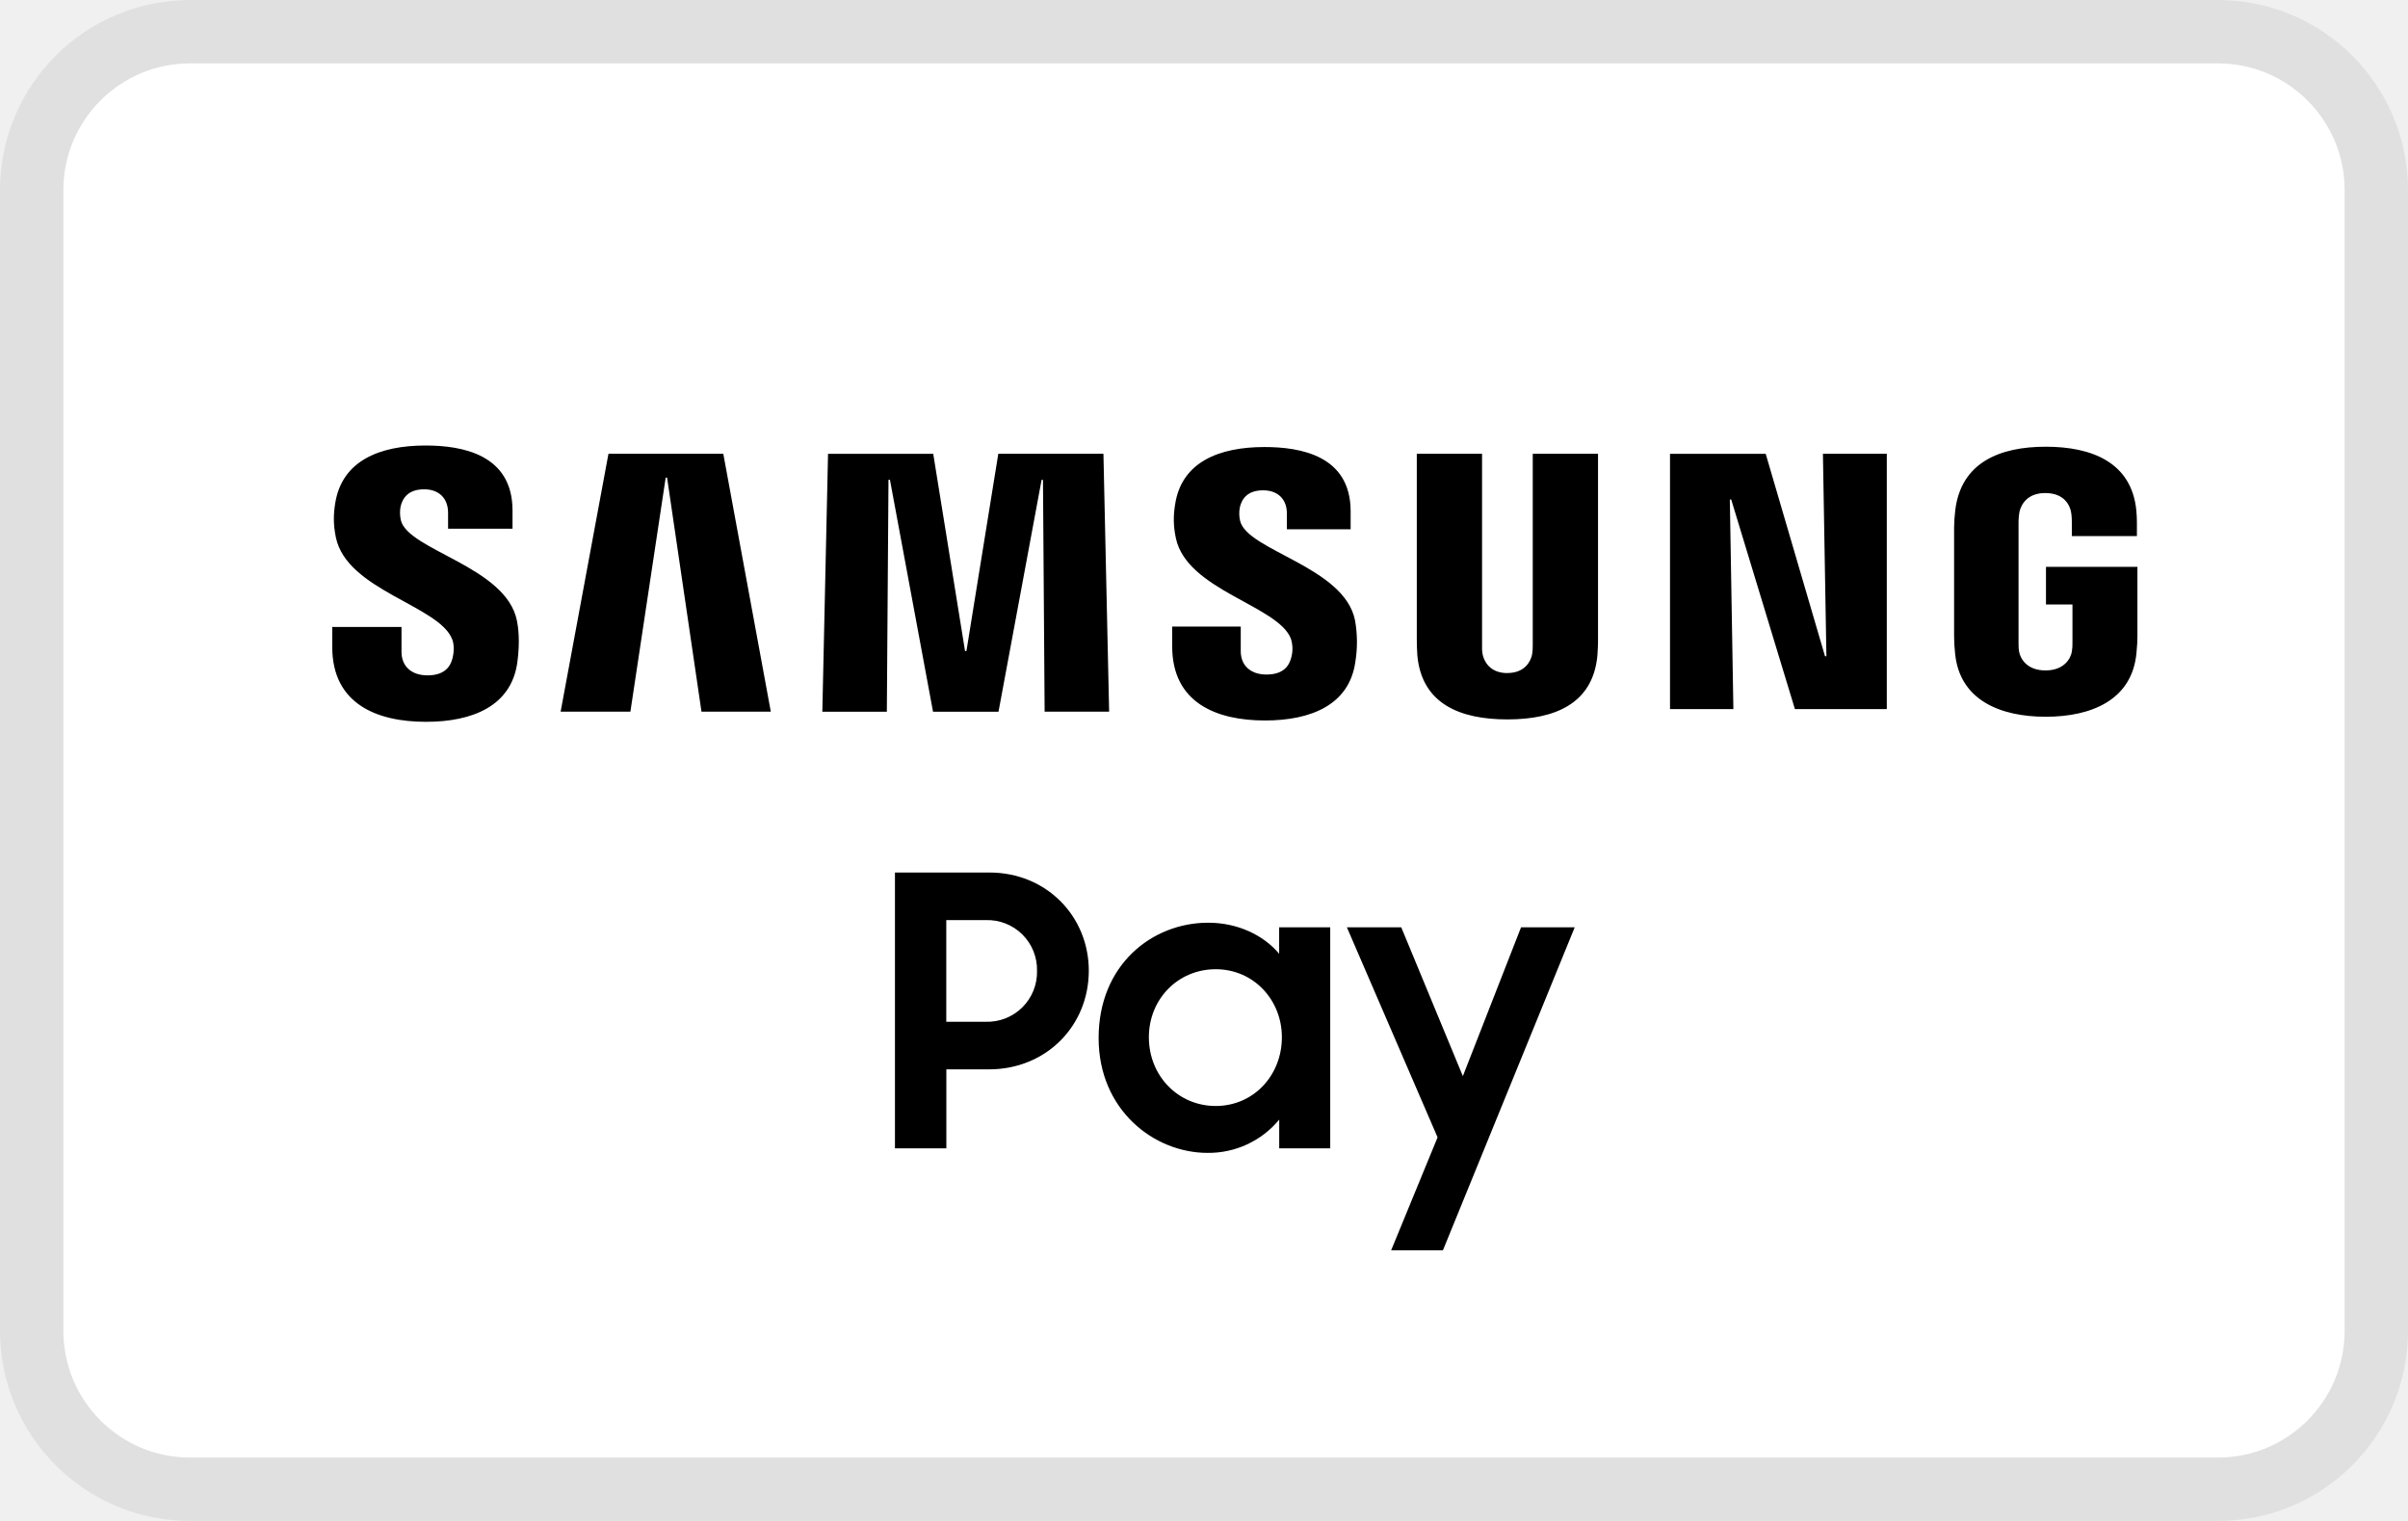
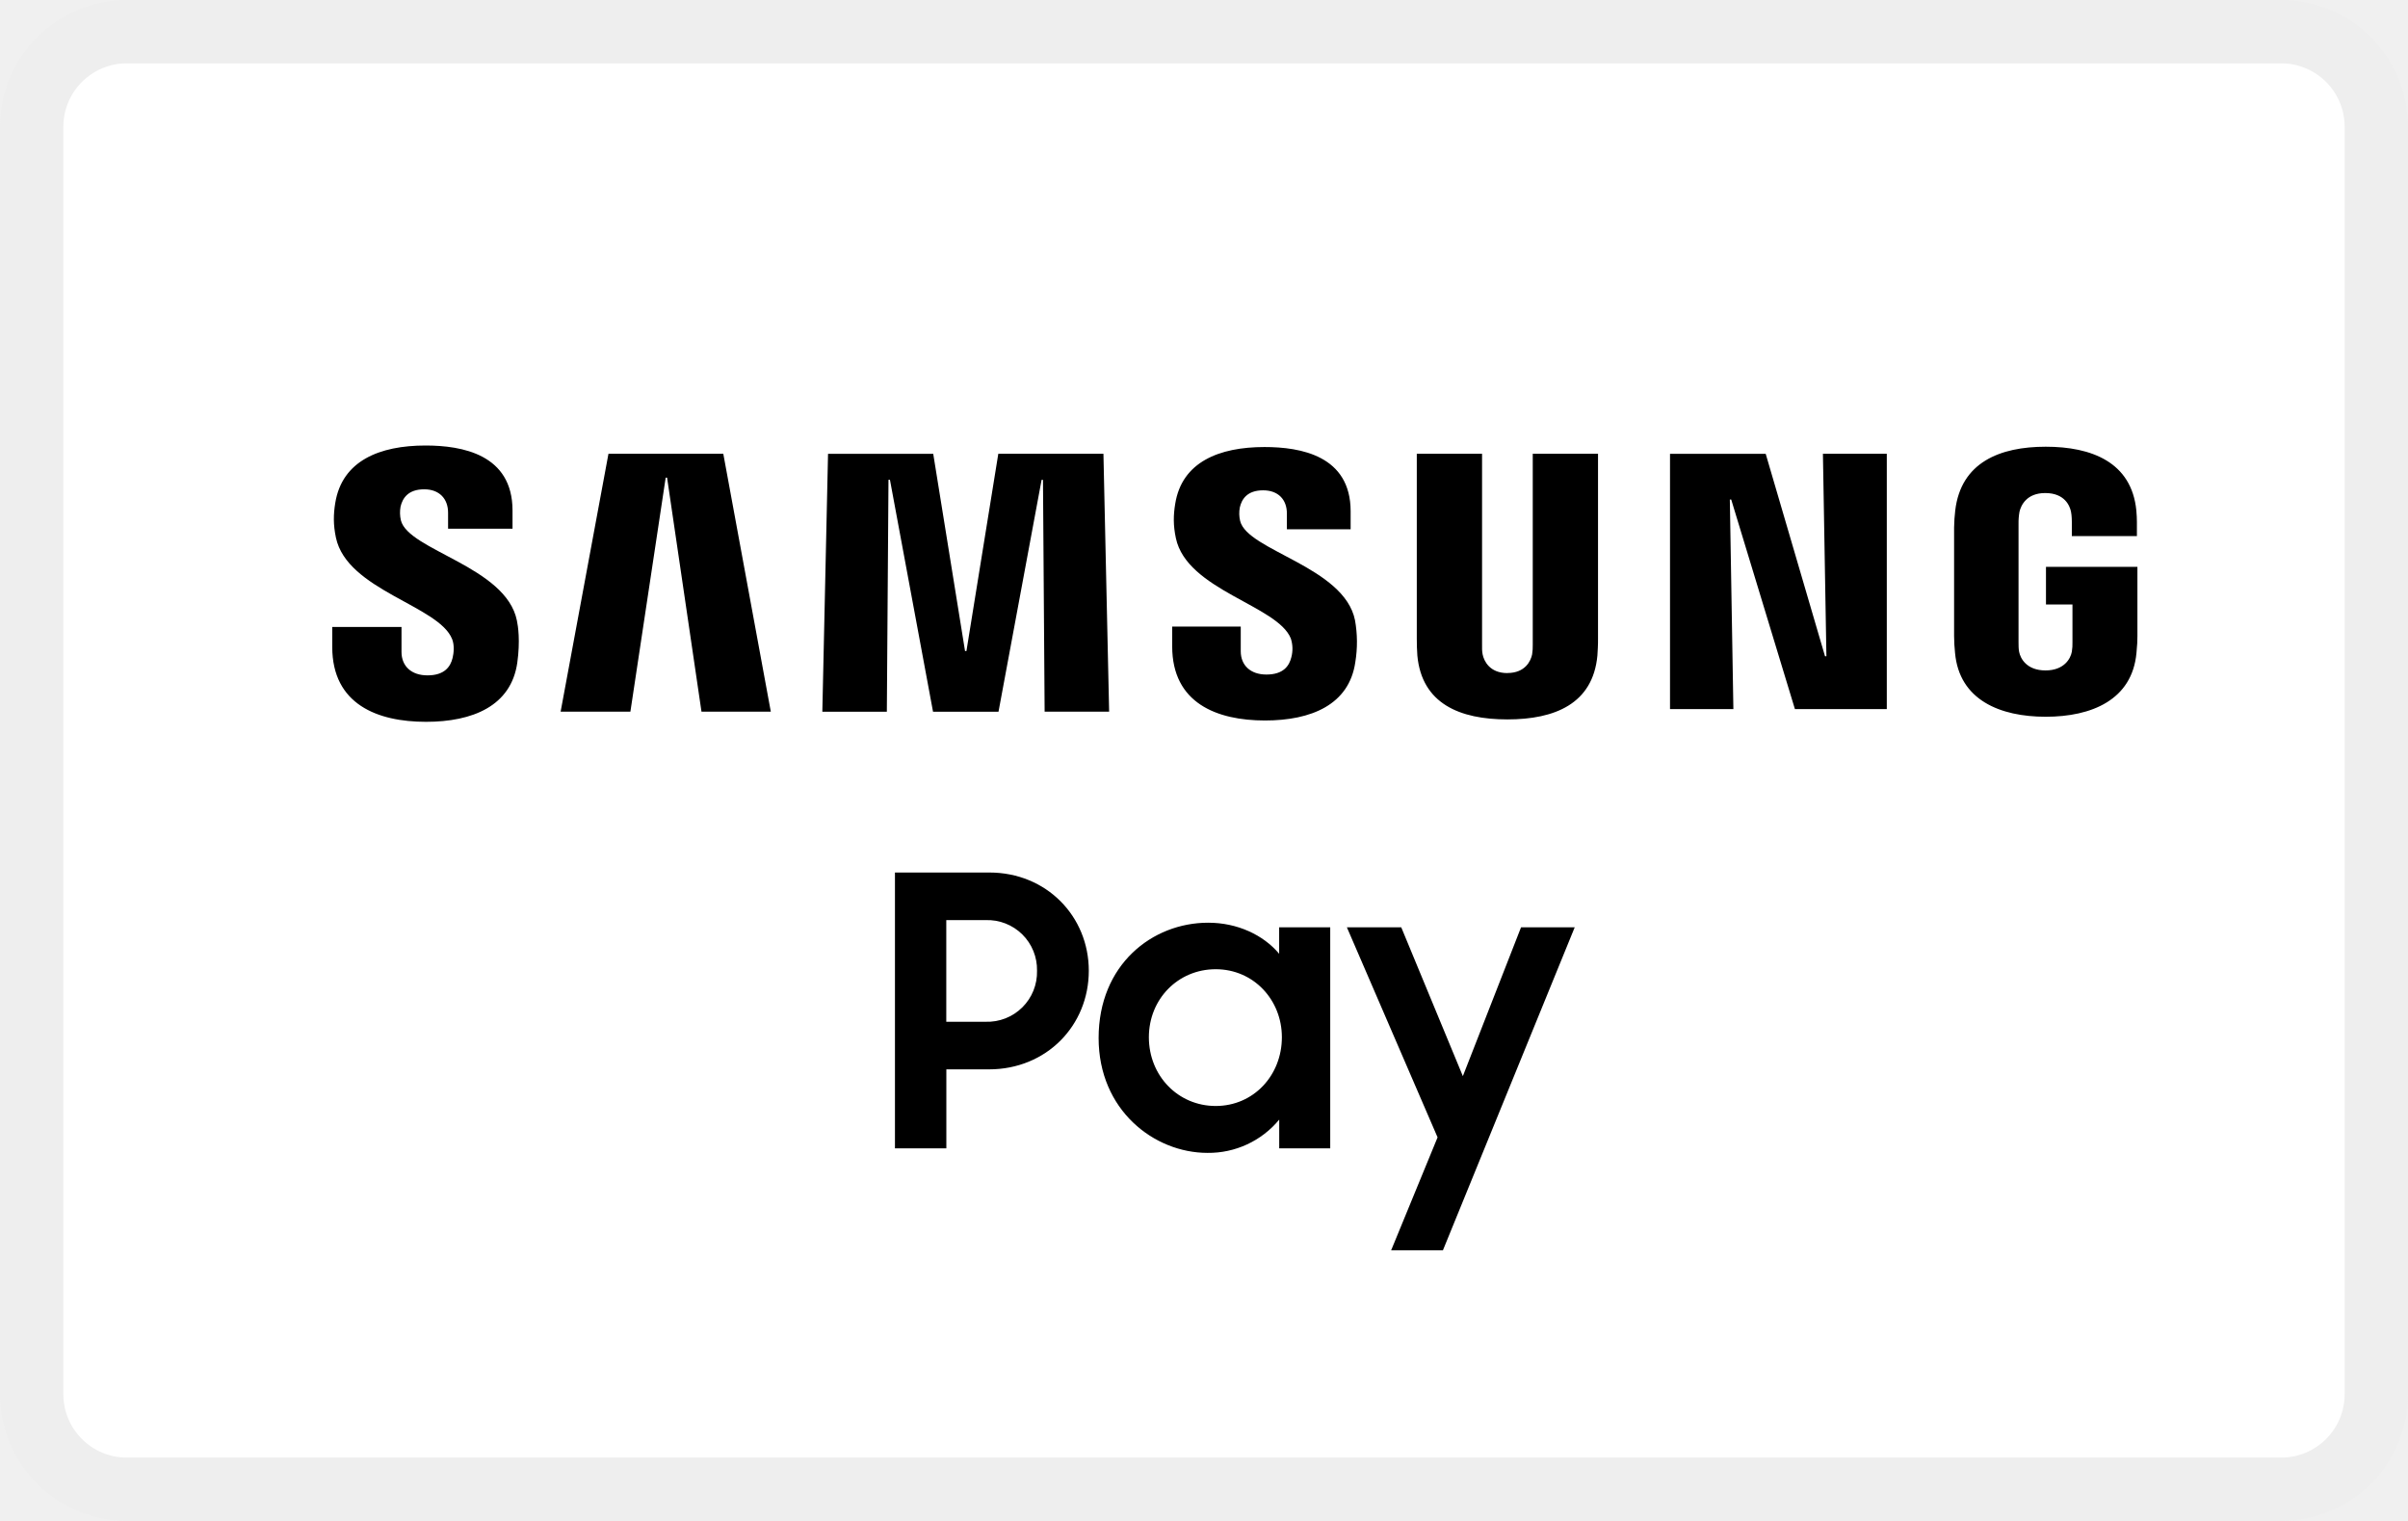
- <svg xmlns="http://www.w3.org/2000/svg" width="38" height="24" fill="none" aria-labelledby="pi-samsung_pay">
-   <rect x="1" y="1" width="36" height="22" rx="2" fill="#fff" />
-   <rect x=".5" y=".5" width="37" height="23" rx="2.5" stroke="#000" stroke-opacity=".07" />
-   <g clip-path="url(#clip0)" fill="#000">
+ <svg xmlns="http://www.w3.org/2000/svg" width="38" height="24" viewBox="0 0 38 24" fill="none" role="img" aria-labelledby="pi-samsung_pay">
+   <rect width="38" height="24" rx="2" fill="#fff" />
+   <rect x=".5" y=".5" width="37" height="23" rx="1.5" stroke="#000" stroke-opacity=".07" />
+   <g clip-path="url(#pi-samsung_pay-clip0)" fill="#000">
    <path d="M28.767 7.16l.055 3.195H28.8l-.936-3.194h-1.51v4.028h1l-.056-3.306h.022l1.005 3.306h1.45V7.16M9.602 7.16l-.755 4.07h1.101l.557-3.693h.022l.543 3.693h1.094l-.75-4.07M15.754 7.16l-.503 3.113h-.022l-.502-3.112h-1.66l-.09 4.07h1.018l.026-3.66h.023l.68 3.66h1.033l.68-3.659h.022l.026 3.658h1.018l-.09-4.07M7.134 10.082c.04.099.027.224.008.301-.033.136-.126.274-.396.274-.256 0-.41-.147-.41-.37v-.394H5.243v.315c0 .907.715 1.182 1.48 1.182.737 0 1.342-.251 1.44-.931.049-.351.012-.582-.006-.667-.171-.852-1.716-1.107-1.831-1.583a.535.535 0 01-.005-.214c.03-.131.118-.274.373-.274.238 0 .377.148.377.369v.253h1.017v-.287c0-.887-.797-1.026-1.373-1.026-.724 0-1.315.24-1.424.904-.03.182-.033.344.01.549.176.832 1.623 1.072 1.833 1.6zM20.37 10.075a.52.52 0 01.008.297c-.033.135-.125.272-.393.272-.252 0-.405-.146-.405-.367v-.39h-1.082v.312c0 .898.708 1.17 1.465 1.17.729 0 1.329-.249 1.425-.922a1.954 1.954 0 00-.005-.66c-.17-.845-1.7-1.096-1.813-1.568a.51.51 0 01-.005-.211c.029-.13.116-.271.368-.271.237 0 .375.145.375.365v.25h1.006v-.284c0-.878-.789-1.014-1.36-1.014-.715 0-1.302.236-1.408.894-.03.18-.033.34.01.543.174.824 1.607 1.061 1.814 1.584zM23.788 10.62c.283 0 .37-.194.39-.294a.859.859 0 00.01-.156V7.16h1.03v2.918c.002.075-.007.228-.01.267-.071.76-.672 1.007-1.42 1.007-.75 0-1.35-.247-1.421-1.007a3.499 3.499 0 01-.009-.267V7.16h1.03v3.01c-.002.053 0 .112.009.156.02.1.108.295.39.295zM32.28 10.579c.294 0 .396-.187.415-.295a.791.791 0 00.01-.155v-.591h-.418v-.593h1.443v1.09c0 .077-.002.133-.015.268-.068.742-.71 1.007-1.432 1.007s-1.364-.265-1.431-1.007a2.595 2.595 0 01-.015-.267V8.323c0-.072.009-.2.018-.268.09-.76.706-1.006 1.428-1.006s1.355.243 1.43 1.006c.013.13.008.268.009.268v.136h-1.027v-.228s0-.097-.013-.156c-.018-.089-.096-.295-.407-.295-.295 0-.383.196-.406.295a1.012 1.012 0 00-.015.193v1.861c0 .052 0 .109.009.155.02.108.121.295.416.295zM14.123 13.768h1.49c.901 0 1.569.691 1.569 1.55 0 .865-.668 1.556-1.575 1.556h-.673v1.246h-.811v-4.352zm.81.751v1.604h.62a.785.785 0 00.812-.805.783.783 0 00-.811-.799M17.337 16.38c0-1.158.846-1.82 1.729-1.82.46 0 .87.192 1.12.49v-.417h.806v3.487h-.805v-.453a1.446 1.446 0 01-1.132.525c-.841 0-1.718-.674-1.718-1.813zm2.892-.013c0-.59-.447-1.073-1.044-1.073-.595 0-1.055.471-1.055 1.073 0 .608.46 1.085 1.055 1.085.597 0 1.044-.483 1.044-1.085zM22.686 17.947l-1.431-3.314h.858l.972 2.348.918-2.348h.847l-2.08 5.097h-.817" />
  </g>
  <defs>
-     <clipPath id="clip0">
+     <clipPath id="pi-samsung_pay-clip0">
      <path fill="#fff" d="M5.243 7.03H33.73v12.7H5.243z" />
    </clipPath>
  </defs>
</svg>
